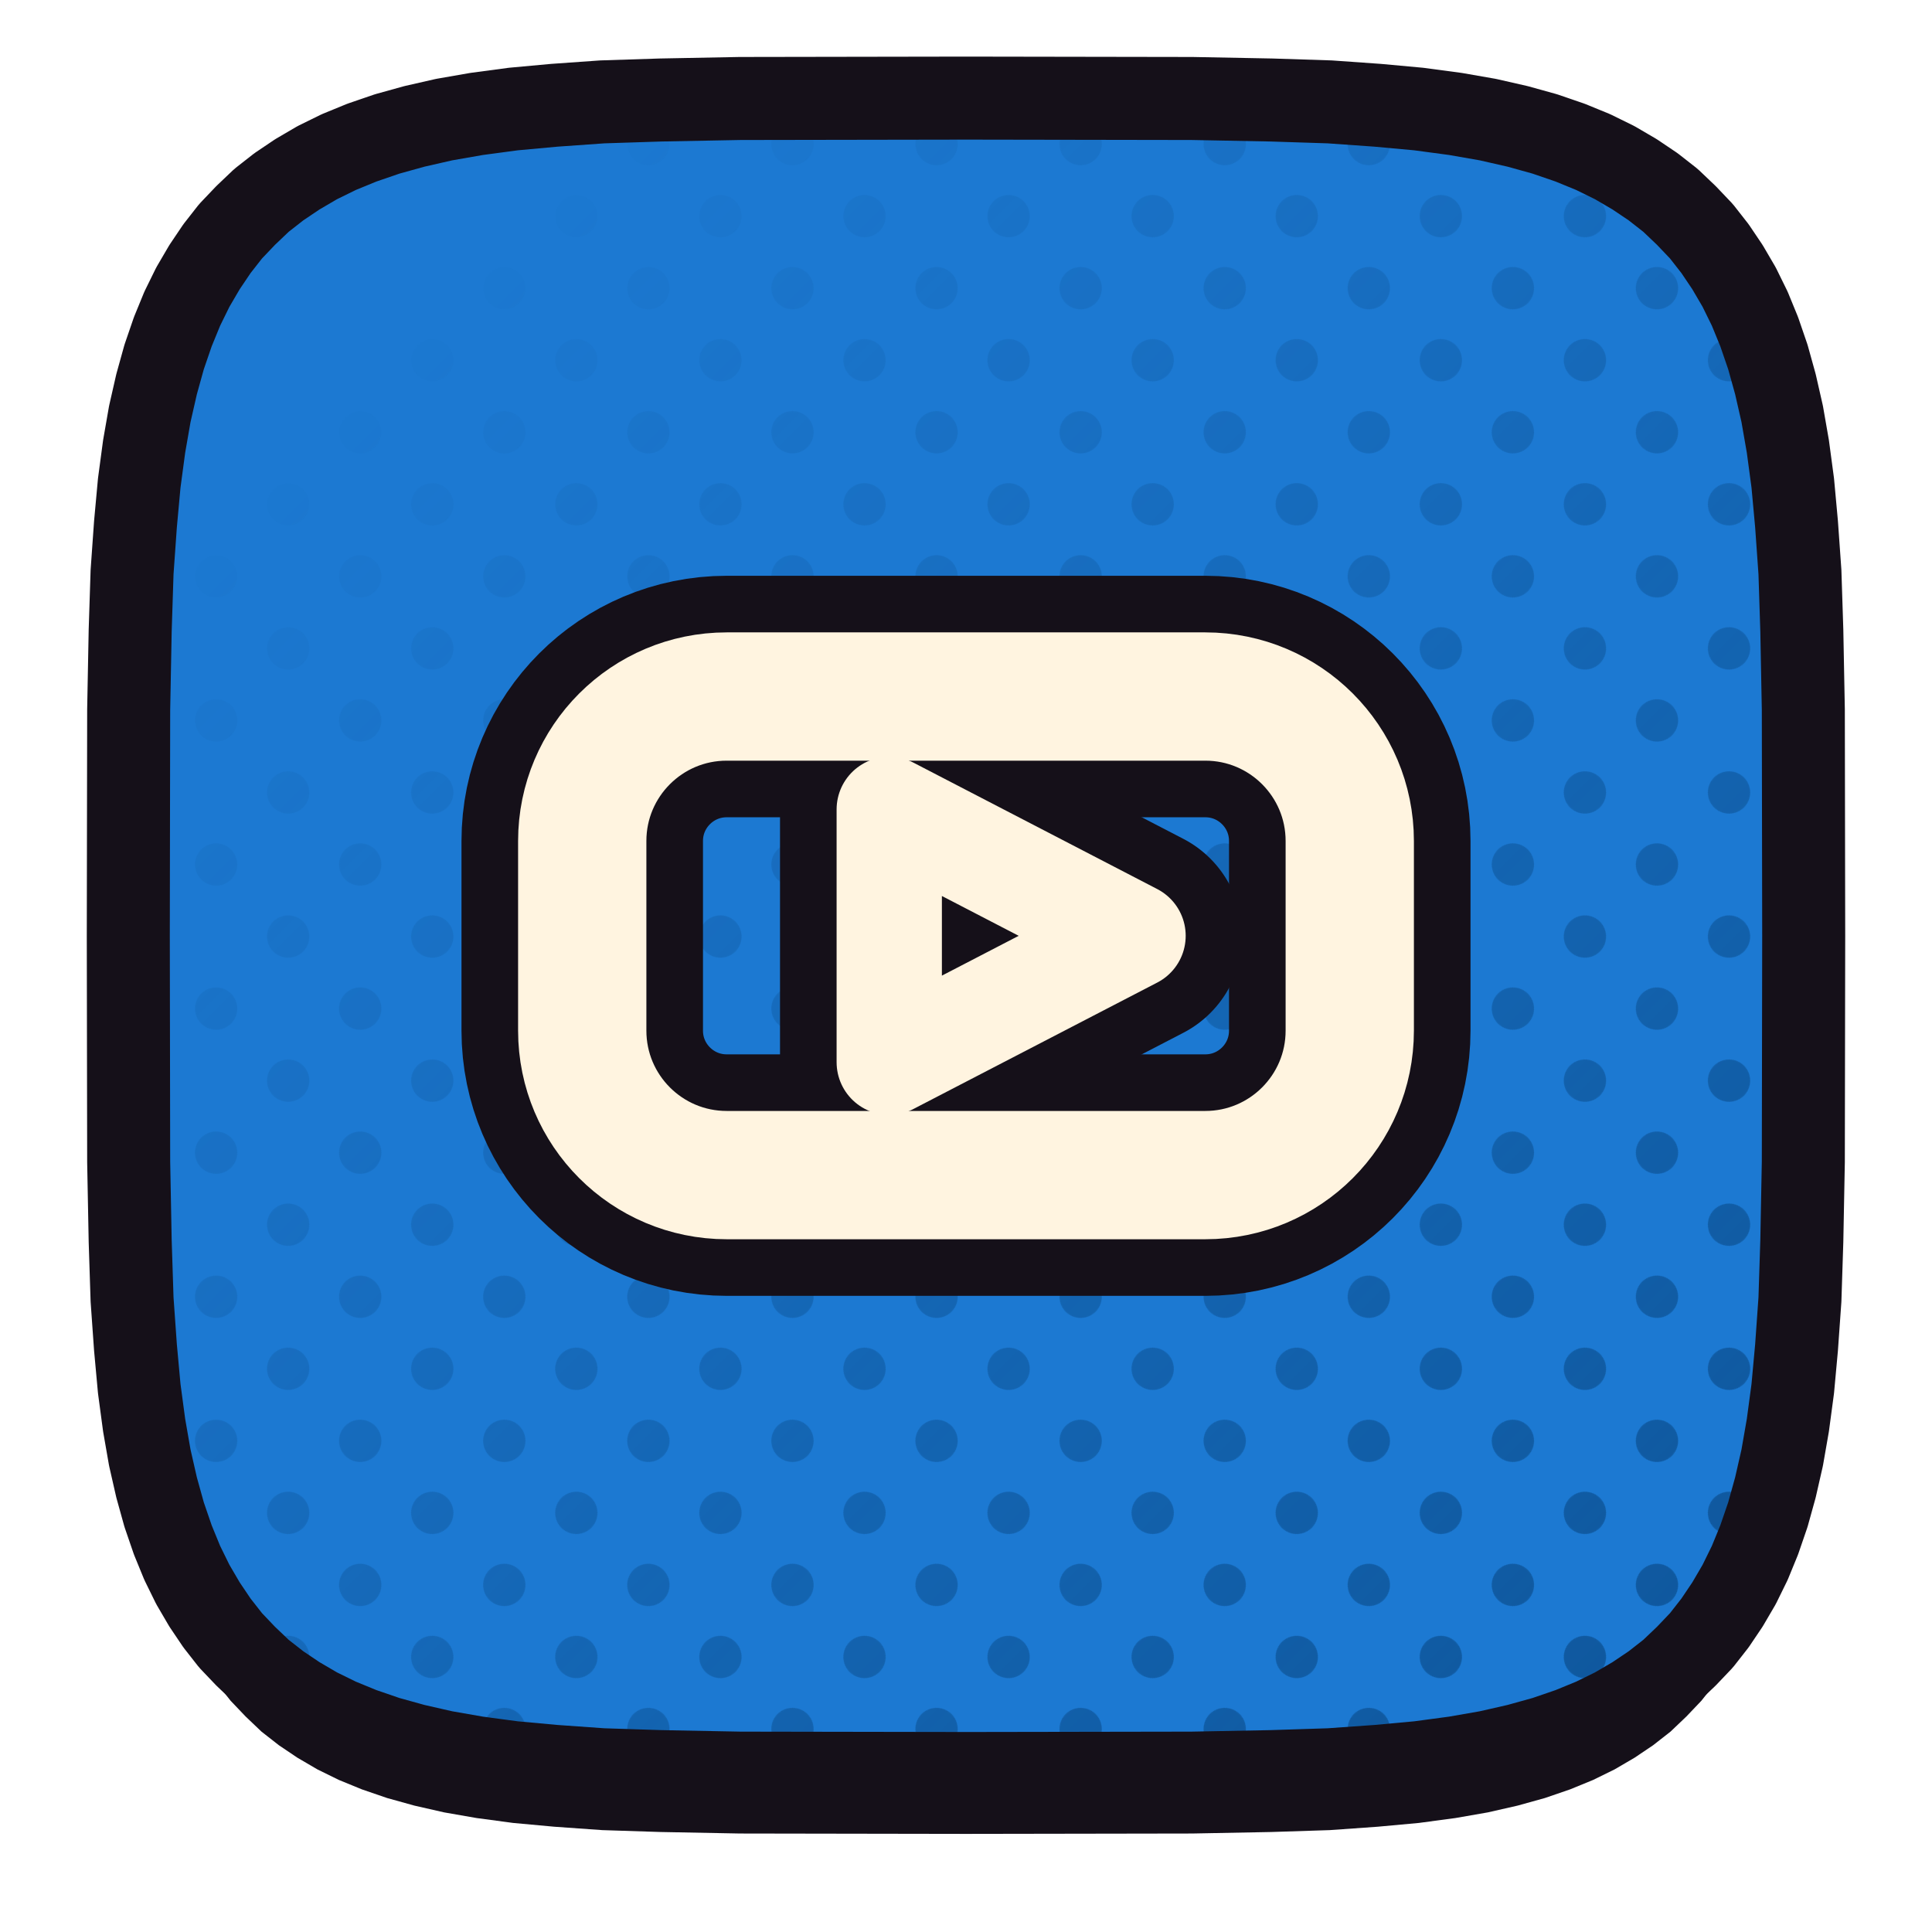
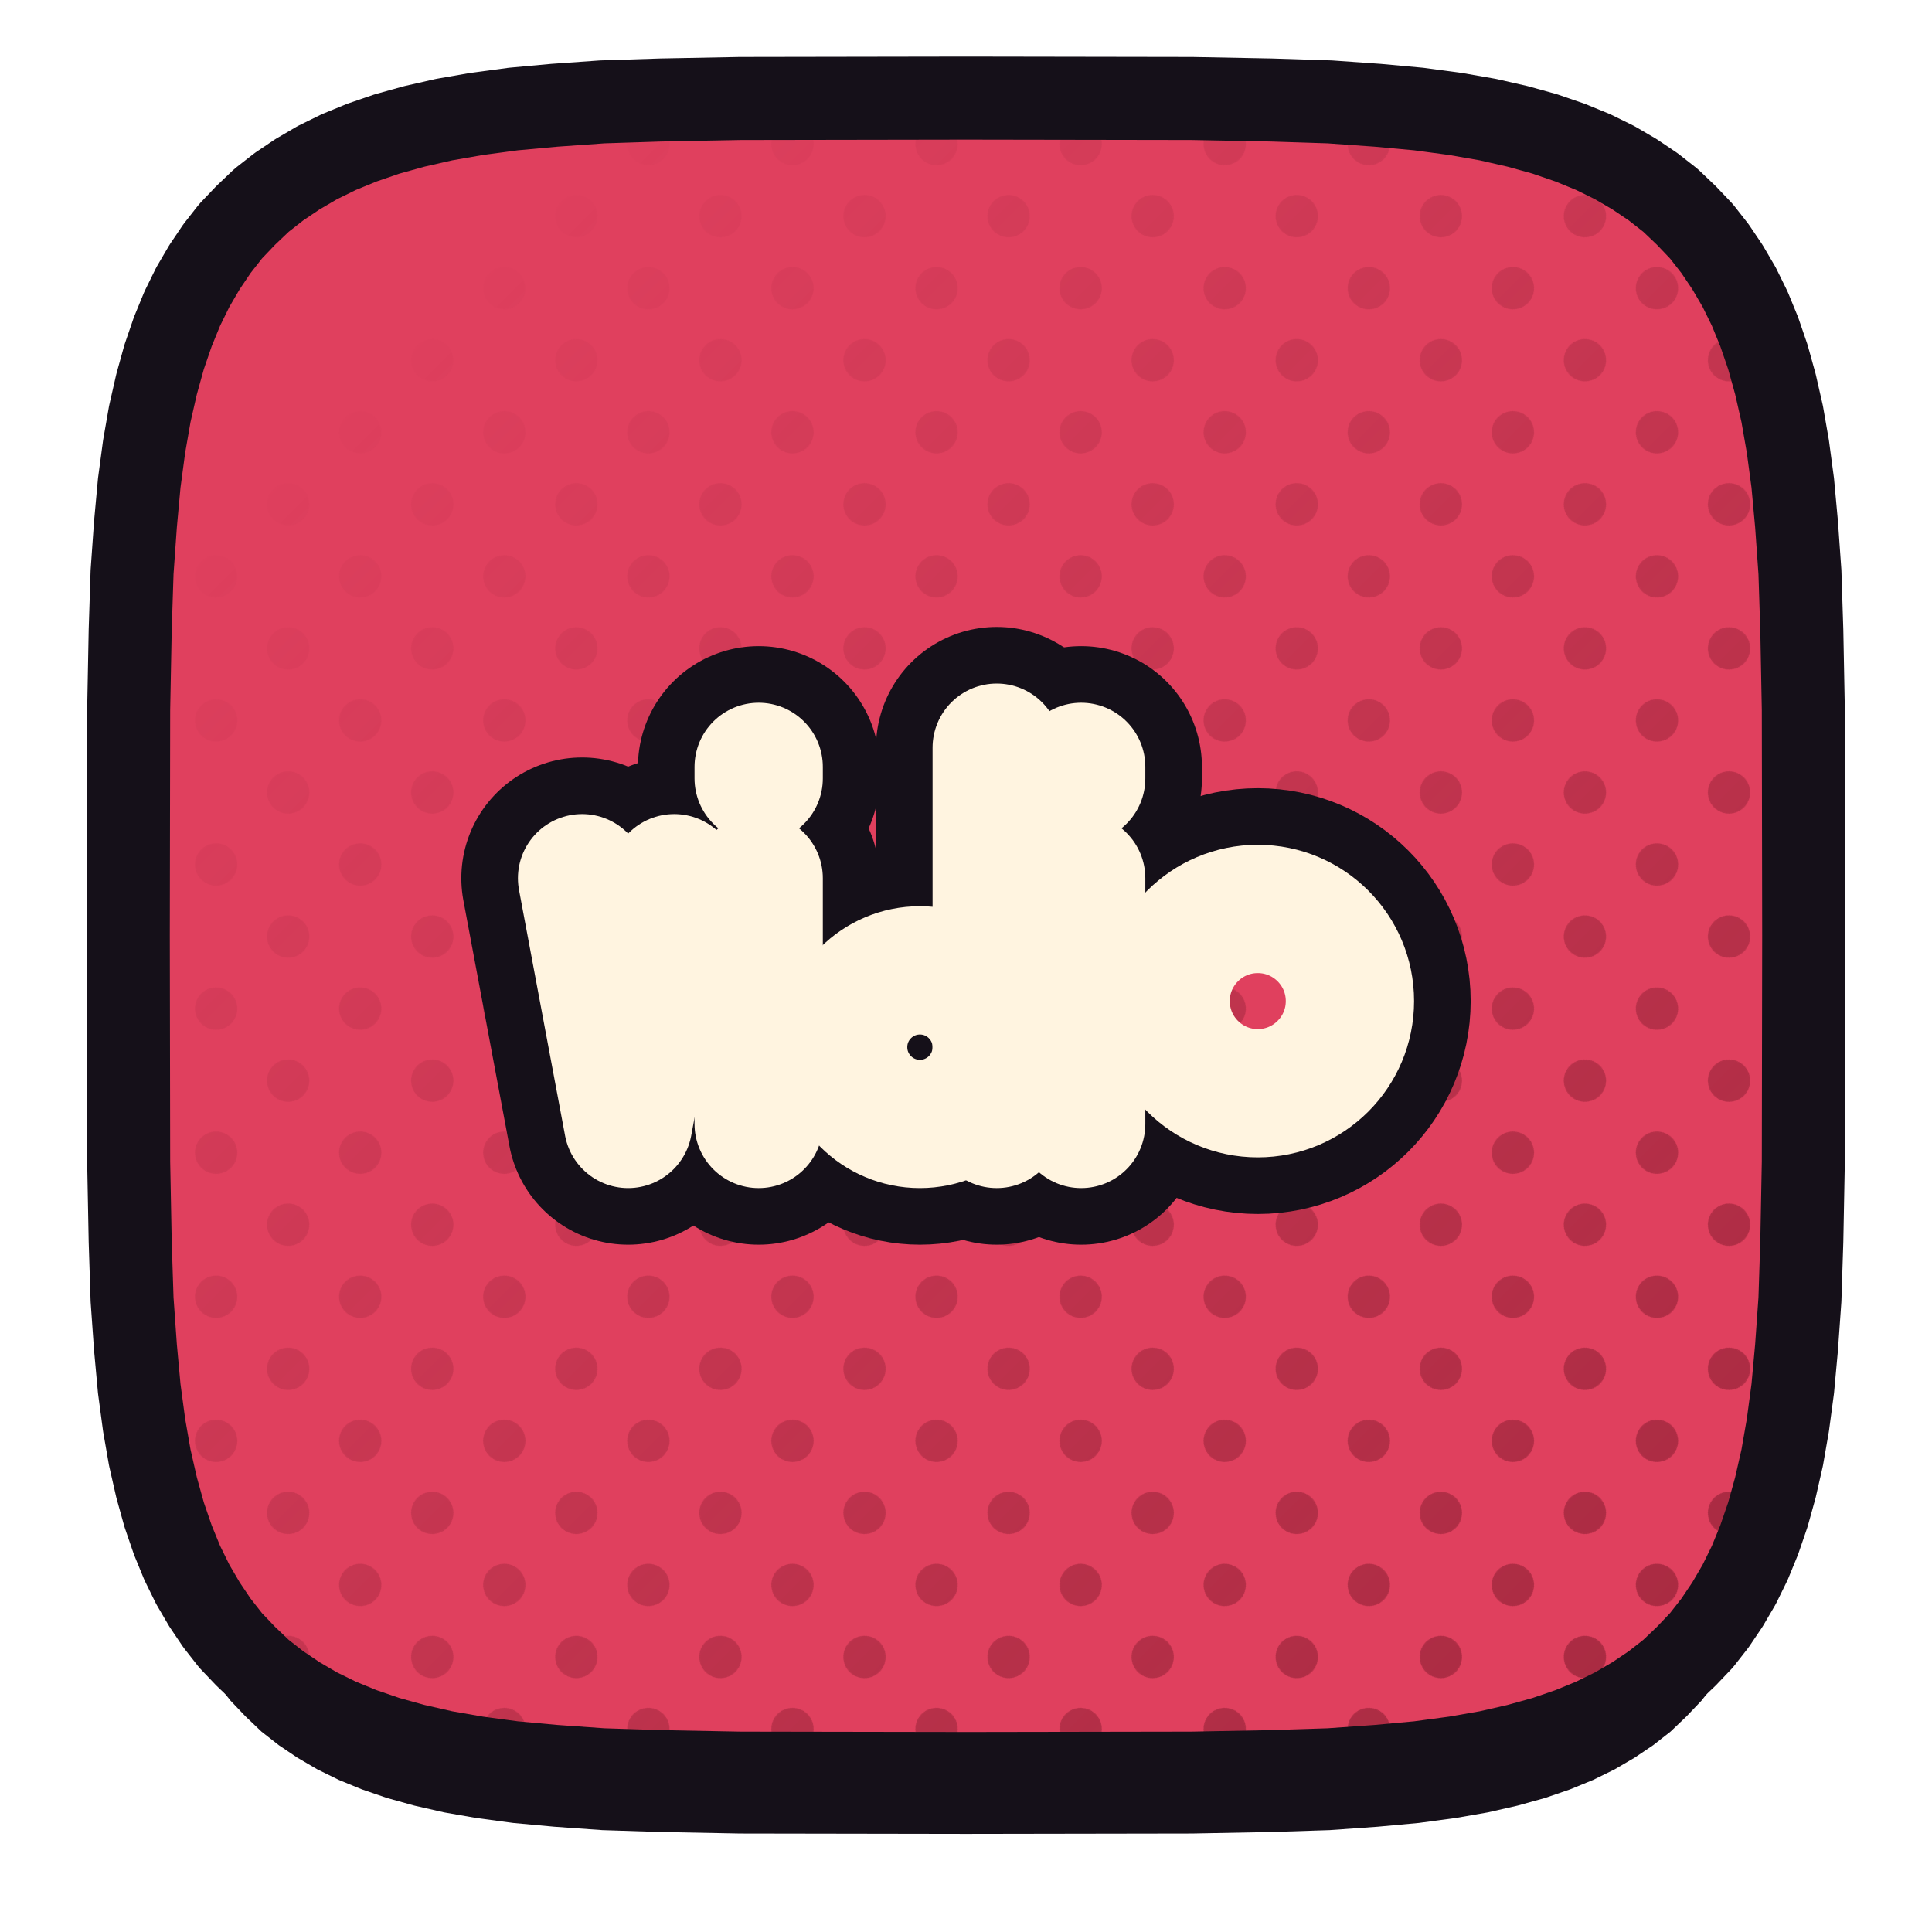
<svg xmlns="http://www.w3.org/2000/svg" xmlns:xlink="http://www.w3.org/1999/xlink" viewBox="0 0 512 512" width="512" height="512">
  <defs>
    <path id="fvidio" d="M 478.0,248.0 L 477.9,307.9 L 477.5,328.9 L 477.0,344.4 L 476.1,357.1 L 475.1,368.0 L 473.8,377.7 L 472.3,386.3 L 470.5,394.2 L 468.5,401.4 L 466.2,408.1 L 463.7,414.2 L 460.9,419.9 L 457.8,425.2 L 454.5,430.1 L 450.9,434.7 L 446.9,438.9 L 442.7,442.9 L 438.1,446.5 L 433.2,449.8 L 427.9,452.9 L 422.2,455.7 L 416.1,458.2 L 409.4,460.5 L 402.2,462.5 L 394.3,464.3 L 385.7,465.8 L 376.0,467.1 L 365.1,468.1 L 352.4,469.0 L 336.9,469.5 L 315.9,469.9 L 256.0,470.0 L 196.1,469.9 L 175.1,469.5 L 159.6,469.0 L 146.9,468.1 L 136.0,467.1 L 126.3,465.8 L 117.7,464.3 L 109.8,462.5 L 102.6,460.5 L 95.9,458.2 L 89.8,455.7 L 84.1,452.9 L 78.8,449.8 L 73.9,446.5 L 69.3,442.9 L 65.1,438.9 L 61.1,434.7 L 57.5,430.1 L 54.2,425.2 L 51.1,419.9 L 48.3,414.2 L 45.8,408.1 L 43.5,401.4 L 41.5,394.2 L 39.7,386.3 L 38.2,377.7 L 36.9,368.0 L 35.9,357.1 L 35.0,344.4 L 34.5,328.9 L 34.1,307.9 L 34.0,248.0 L 34.1,188.1 L 34.5,167.1 L 35.0,151.6 L 35.9,138.9 L 36.9,128.0 L 38.2,118.3 L 39.7,109.7 L 41.5,101.8 L 43.5,94.6 L 45.8,87.9 L 48.3,81.8 L 51.1,76.1 L 54.2,70.8 L 57.5,65.9 L 61.1,61.3 L 65.1,57.1 L 69.3,53.1 L 73.9,49.5 L 78.8,46.2 L 84.1,43.1 L 89.8,40.3 L 95.9,37.8 L 102.6,35.5 L 109.8,33.5 L 117.7,31.7 L 126.3,30.2 L 136.0,28.9 L 146.9,27.9 L 159.6,27.0 L 175.1,26.5 L 196.1,26.1 L 256.0,26.0 L 315.9,26.1 L 336.9,26.5 L 352.4,27.0 L 365.1,27.9 L 376.0,28.9 L 385.7,30.2 L 394.3,31.7 L 402.2,33.5 L 409.4,35.5 L 416.1,37.8 L 422.2,40.3 L 427.9,43.1 L 433.2,46.2 L 438.1,49.5 L 442.7,53.1 L 446.9,57.1 L 450.9,61.3 L 454.5,65.9 L 457.8,70.8 L 460.9,76.1 L 463.7,81.8 L 466.2,87.9 L 468.5,94.6 L 470.5,101.8 L 472.3,109.7 L 473.8,118.3 L 475.1,128.0 L 476.1,138.9 L 477.0,151.6 L 477.5,167.1 L 477.9,188.1 Z" />
    <clipPath id="cpvidio">
      <use href="#fvidio" xlink:href="#fvidio" />
    </clipPath>
    <pattern id="htvidio" width="27.0" height="27.0" patternUnits="userSpaceOnUse" patternTransform="rotate(45)">
-       <circle cx="13.50" cy="13.50" r="5.6" fill="#0C5193" />
+       <circle cx="13.50" cy="13.50" r="5.6" fill="#9D263C" />
    </pattern>
    <linearGradient id="hgvidio" x1="0" y1="0" x2="1" y2="1">
      <stop offset="0.18" stop-color="#000000" />
      <stop offset="0.62" stop-color="#8A8A8A" />
      <stop offset="1" stop-color="#FFFFFF" />
    </linearGradient>
    <mask id="hmvidio">
      <rect x="0" y="0" width="512" height="512" fill="url(#hgvidio)" />
    </mask>
  </defs>
  <use href="#fvidio" xlink:href="#fvidio" fill="#151019" transform="translate(0,16)" />
-   <use href="#fvidio" xlink:href="#fvidio" fill="#1C79D2" />
+   <use href="#fvidio" xlink:href="#fvidio" fill="#E0405E" />
  <g clip-path="url(#cpvidio)">
    <rect width="512" height="512" fill="url(#htvidio)" mask="url(#hmvidio)" />
  </g>
  <use href="#fvidio" xlink:href="#fvidio" fill="none" stroke="#151019" stroke-width="22" stroke-linejoin="round" />
  <g transform="translate(256.0,248.0)">
-     <g transform="scale(0.59824) translate(-256.00,-256.00)">
-       <rect x="86" y="150" width="340" height="212" rx="64" fill="none" stroke="#151019" stroke-width="106.98" stroke-linecap="round" stroke-linejoin="round" />
-       <path d="M 222 200 L 222 312 L 330 256 Z" fill="none" stroke="#151019" stroke-width="96.78" stroke-linecap="round" stroke-linejoin="round" />
-       <rect x="86" y="150" width="340" height="212" rx="64" fill="none" stroke="#FFF4E0" stroke-width="56.83" stroke-linecap="round" stroke-linejoin="round" />
-       <path d="M 222 200 L 222 312 L 330 256 Z" fill="none" stroke="#FFF4E0" stroke-width="46.64" stroke-linecap="round" stroke-linejoin="round" />
+     <g transform="scale(0.50873) translate(-256.00,-238.00)">
+       <path d="M 56 208 L 80 336 L 104 208" fill="none" stroke="#151019" stroke-width="125.80" stroke-linecap="round" stroke-linejoin="round" />
+       <path d="M 148 208 L 148 336" fill="none" stroke="#151019" stroke-width="125.80" stroke-linecap="round" stroke-linejoin="round" />
+       <path d="M 148 150 L 148 156" fill="none" stroke="#151019" stroke-width="125.80" stroke-linecap="round" stroke-linejoin="round" />
+       <circle cx="232" cy="296" r="40" fill="none" stroke="#151019" stroke-width="125.80" stroke-linecap="round" stroke-linejoin="round" />
+       <path d="M 272 140 L 272 336" fill="none" stroke="#151019" stroke-width="125.80" stroke-linecap="round" stroke-linejoin="round" />
+       <path d="M 316 208 L 316 336" fill="none" stroke="#151019" stroke-width="125.80" stroke-linecap="round" stroke-linejoin="round" />
+       <path d="M 316 150 L 316 156" fill="none" stroke="#151019" stroke-width="125.80" stroke-linecap="round" stroke-linejoin="round" />
+       <circle cx="408" cy="272" r="48" fill="none" stroke="#151019" stroke-width="125.80" stroke-linecap="round" stroke-linejoin="round" />
+       <path d="M 56 208 L 80 336 L 104 208" fill="none" stroke="#FFF4E0" stroke-width="66.83" stroke-linecap="round" stroke-linejoin="round" />
+       <path d="M 148 208 L 148 336" fill="none" stroke="#FFF4E0" stroke-width="66.83" stroke-linecap="round" stroke-linejoin="round" />
+       <path d="M 148 150 L 148 156" fill="none" stroke="#FFF4E0" stroke-width="66.83" stroke-linecap="round" stroke-linejoin="round" />
+       <circle cx="232" cy="296" r="40" fill="none" stroke="#FFF4E0" stroke-width="66.83" stroke-linecap="round" stroke-linejoin="round" />
+       <path d="M 272 140 L 272 336" fill="none" stroke="#FFF4E0" stroke-width="66.83" stroke-linecap="round" stroke-linejoin="round" />
+       <path d="M 316 208 L 316 336" fill="none" stroke="#FFF4E0" stroke-width="66.83" stroke-linecap="round" stroke-linejoin="round" />
+       <path d="M 316 150 L 316 156" fill="none" stroke="#FFF4E0" stroke-width="66.83" stroke-linecap="round" stroke-linejoin="round" />
+       <circle cx="408" cy="272" r="48" fill="none" stroke="#FFF4E0" stroke-width="66.83" stroke-linecap="round" stroke-linejoin="round" />
    </g>
  </g>
</svg>
